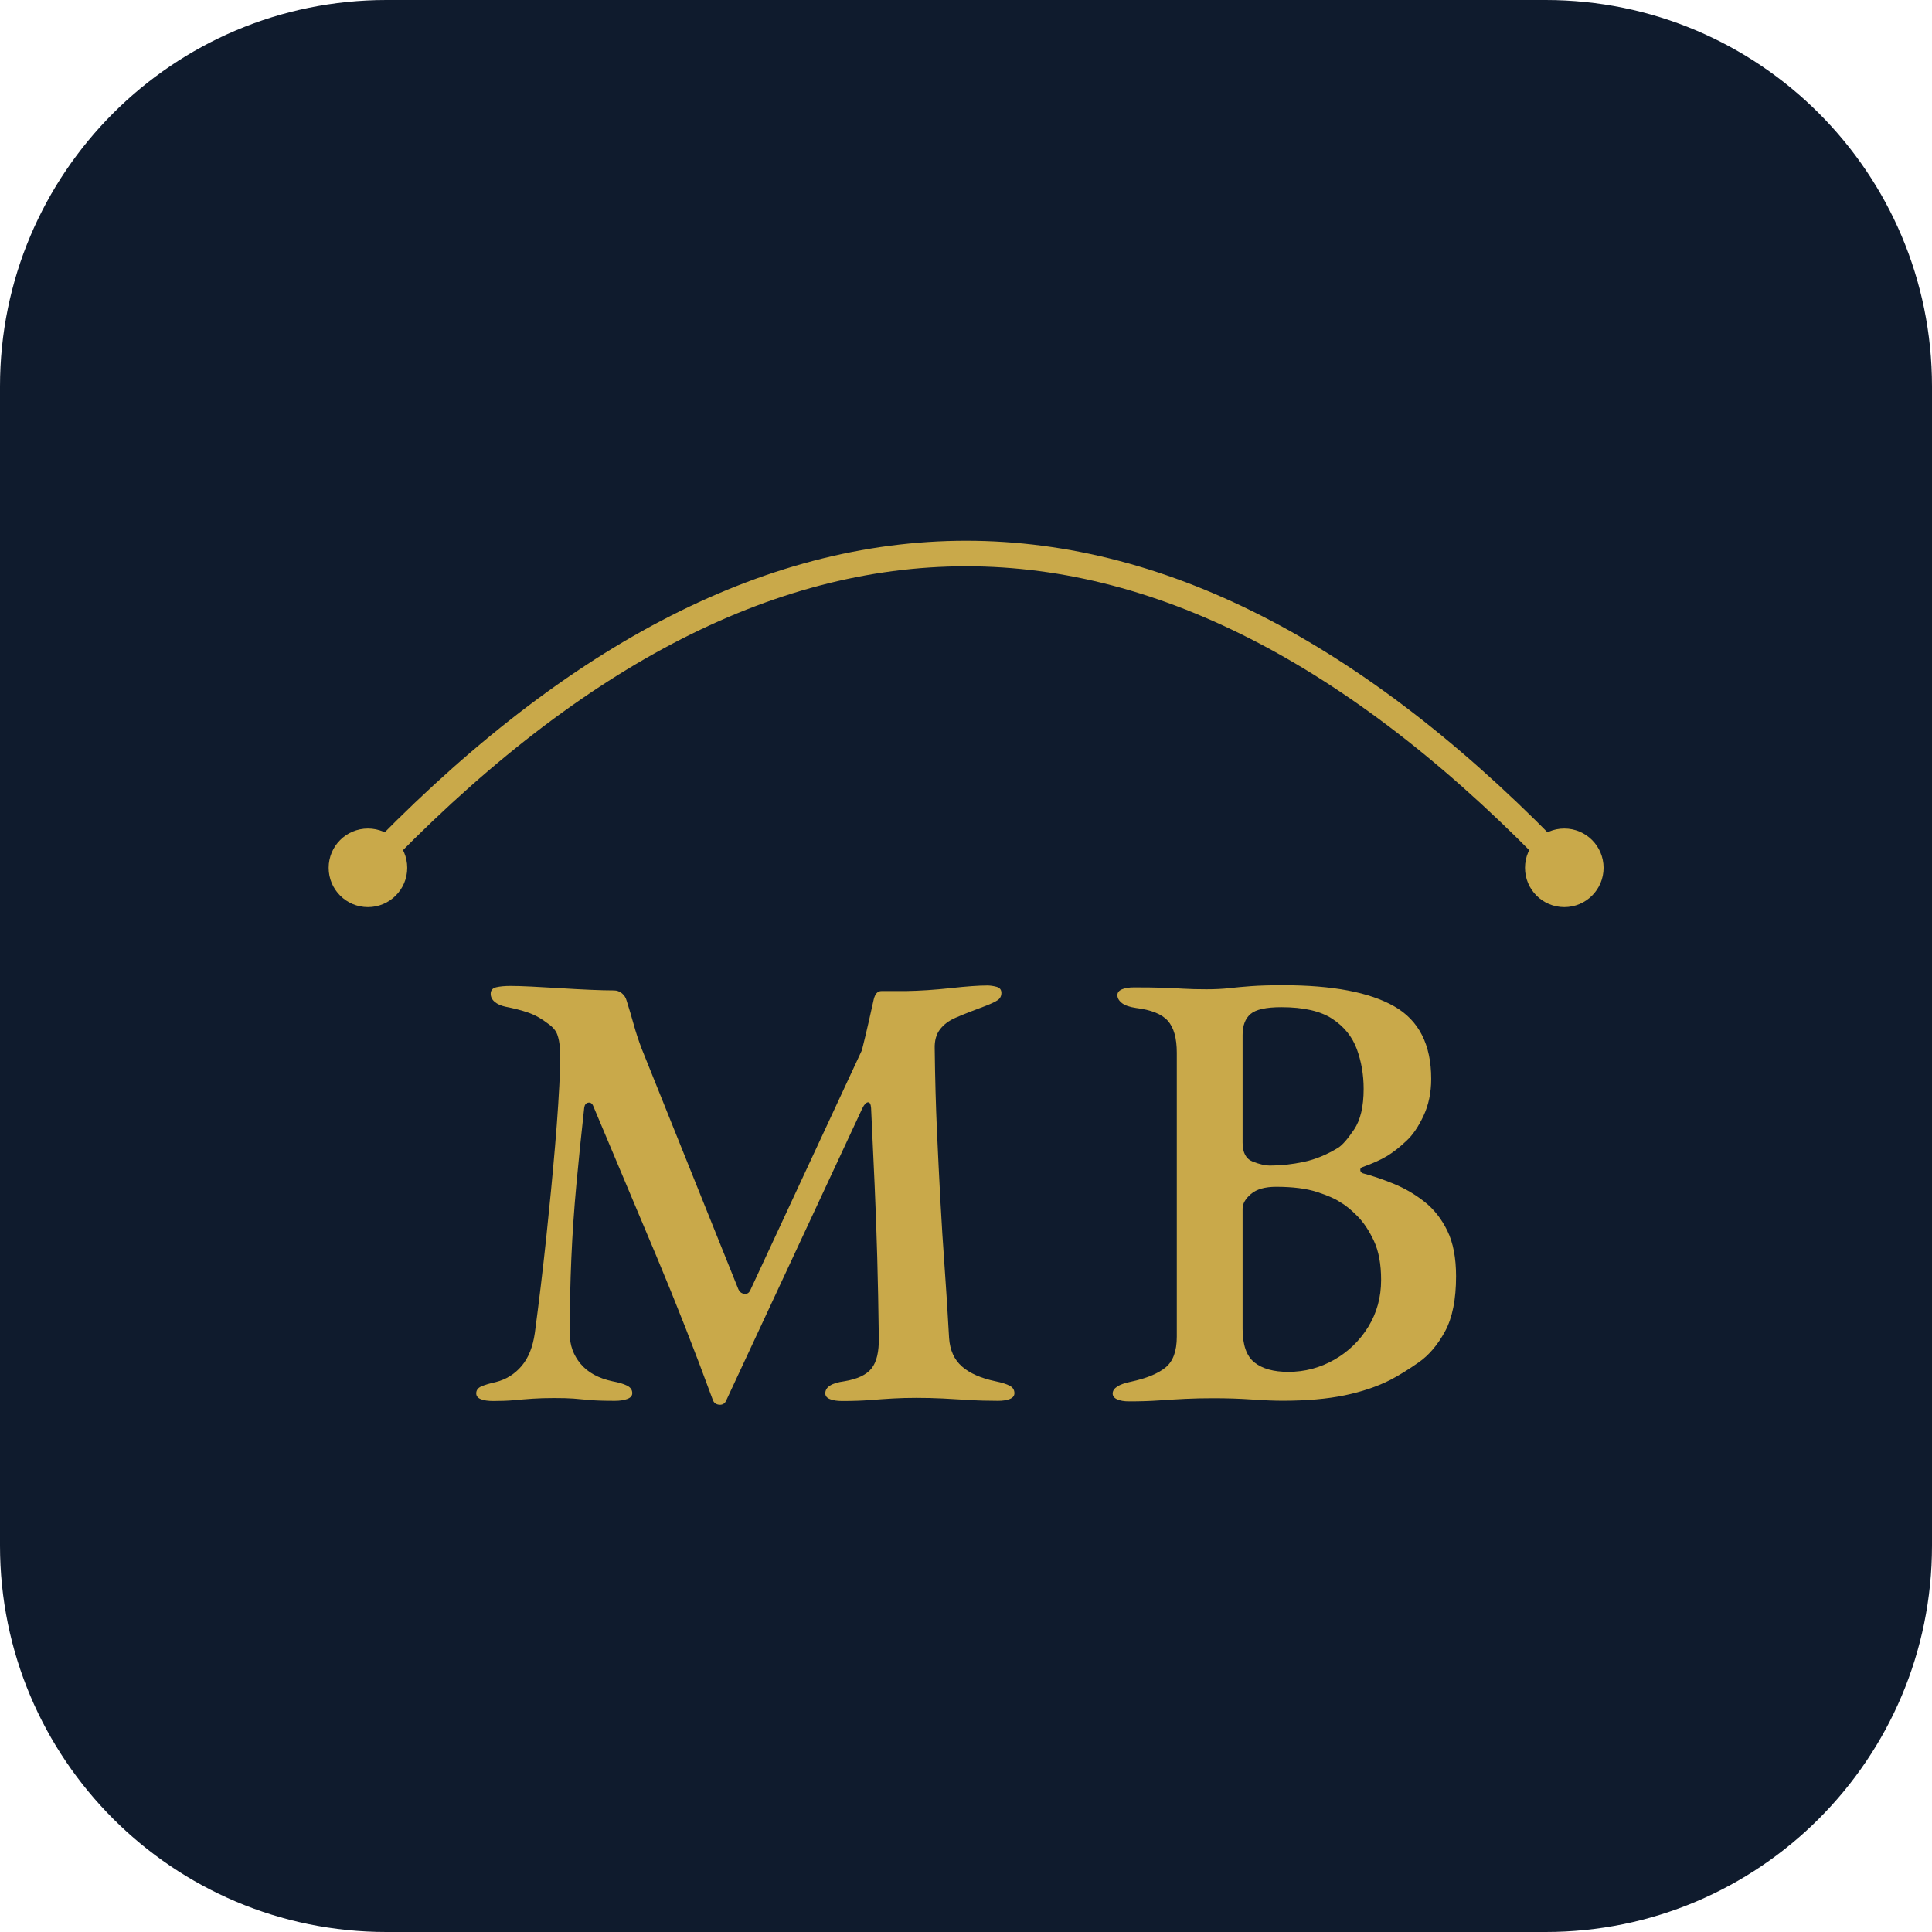
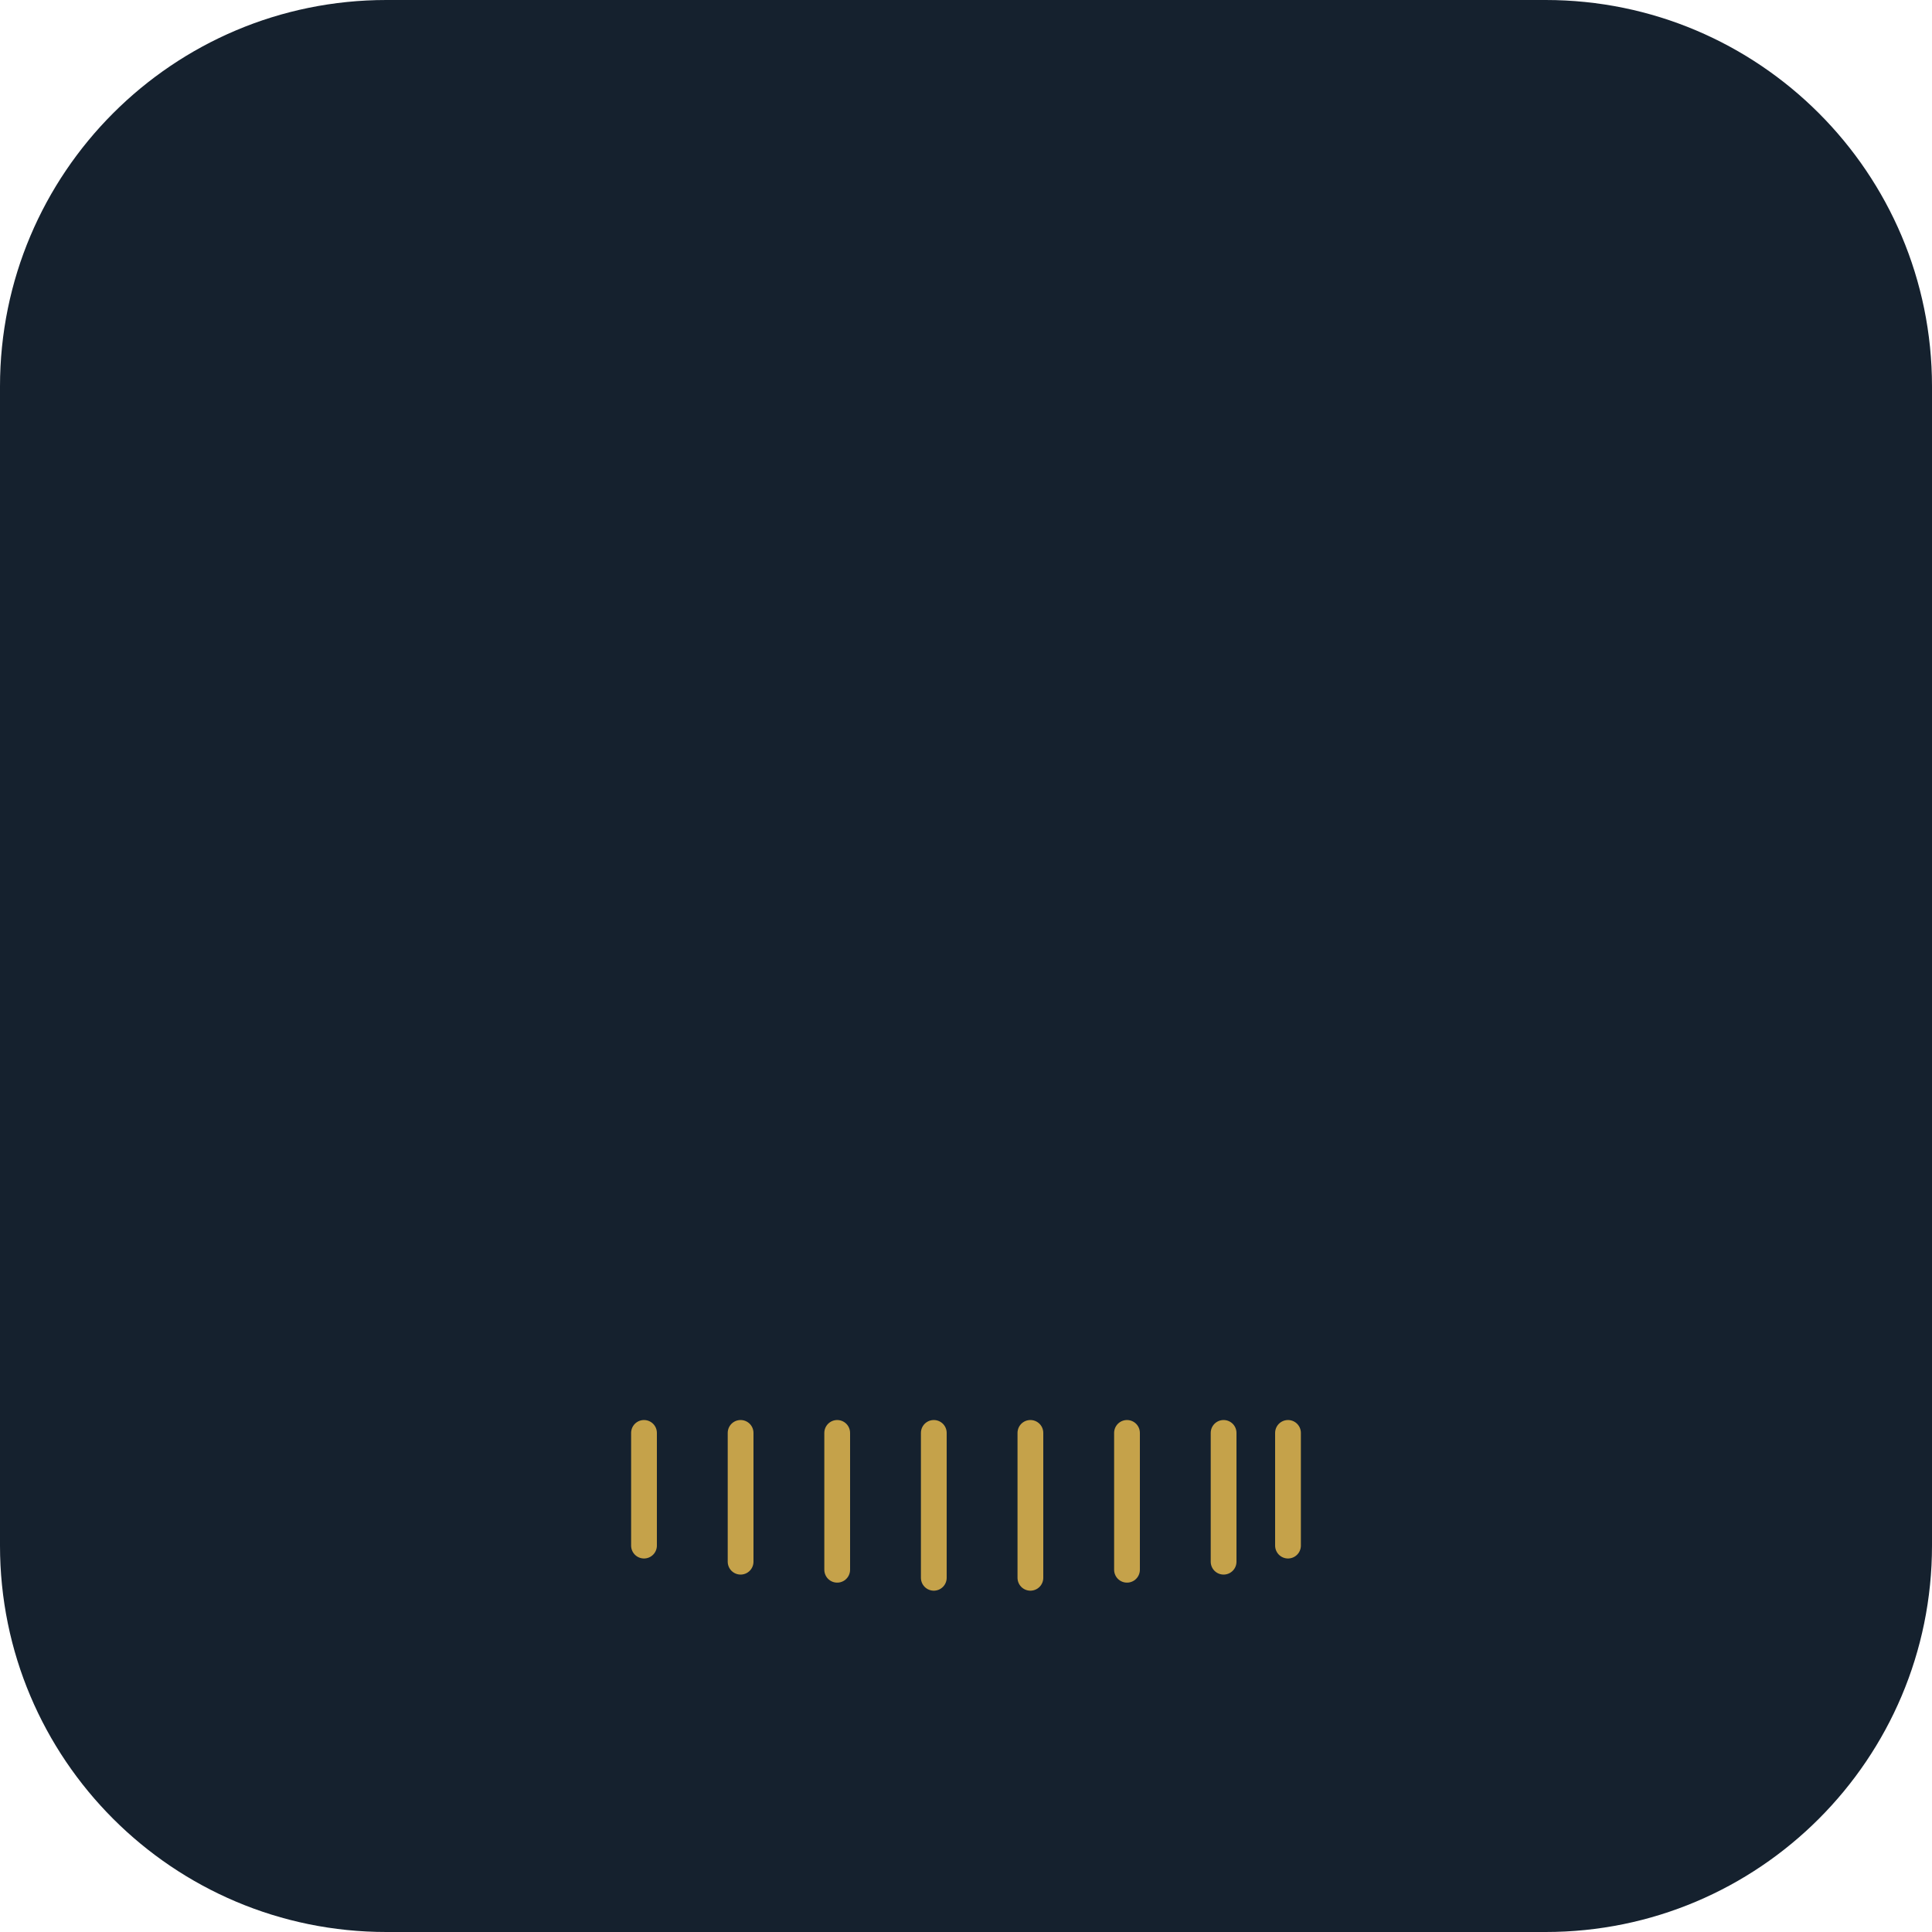
- <svg xmlns="http://www.w3.org/2000/svg" width="100" height="100" viewBox="0 0 100 100" role="img" aria-label="MathBridge Academy">
-   <rect width="100" height="100" rx="20" fill="#0F1B2D" />
-   <g transform="translate(-46.59,6.28) scale(0.5084)">
-     <path d="M129.1,76 Q190,12 250.9,76" fill="none" stroke="#C9A94A" stroke-width="2.6" stroke-linecap="round" />
-     <circle cx="129.1" cy="76" r="4" fill="#C9A94A" />
-     <circle cx="250.9" cy="76" r="4" fill="#C9A94A" />
-     <path d="M46.55 -4.42Q33.84 -4.42 26.565 -1.485Q19.29 1.45 19.29 7.74Q19.29 15.32 27.58 18.885Q35.87 22.45 50.55 25.74Q74.97 31.9 91.405 51.19Q107.84 70.48 112.55 104.03Q122.52 178.661 130.65 255.231Q138.78 331.802 144.715 401.361Q150.65 470.921 152.68 524.52Q152.97 531.65 152.97 540.65Q152.97 549.65 152.26 557.81Q151.55 569.29 148.245 578.515Q144.94 587.74 134.07 595.45Q118.1 607.84 102.26 613.34Q86.42 618.84 65.74 622.84Q55.16 625.13 48.725 630.485Q42.29 635.84 42.29 643.42Q42.29 651.71 51.21 653.79Q60.13 655.87 73.97 655.87Q85.71 655.87 106.79 654.87Q127.87 653.87 152.74 652.305Q177.61 650.74 200.43 649.74Q223.249 648.74 238.179 648.74Q245.469 648.74 251.049 644.16Q256.629 639.58 258.629 632.16Q264.499 613.58 269.789 594.595Q275.079 575.61 282.369 556.32L436.309 173.298Q439.019 167.168 445.424 166.103Q451.829 165.038 454.959 171.168L632.821 553.62Q638.691 577 643.546 598.435Q648.401 619.87 651.691 634.71Q654.981 647.71 663.721 647.71H702.331Q736.39 648.29 774.24 652.435Q812.09 656.58 832.279 656.58Q839.019 656.58 846.874 654.5Q854.729 652.42 854.729 644.84Q854.729 637.26 848.794 633.26Q842.859 629.26 829.599 624.13Q819.209 620.29 805.964 615.16Q792.719 610.03 781.618 605.19Q765.819 598.29 756.934 586.615Q748.049 574.94 748.629 556.111Q749.499 485.241 752.144 426.496Q754.789 367.751 757.644 314.875Q760.499 262 764.354 208.885Q768.209 155.77 771.499 95.87Q773.499 66.61 792.079 50.4Q810.659 34.19 845.629 26.9Q860.309 23.9 867.874 19.9Q875.439 15.9 875.439 8.03Q875.439 1.74 868.164 -1.195Q860.889 -4.13 849.339 -4.13Q824.079 -4.13 802.809 -2.775Q781.539 -1.42 761.48 -0.42Q741.42 0.58 719.29 0.58Q699.29 0.58 682.02 -0.42Q664.751 -1.42 645.771 -2.92Q626.791 -4.42 601.241 -4.42Q589.691 -4.42 582.126 -1.485Q574.561 1.45 574.561 7.74Q574.561 15.32 582.126 20.11Q589.691 24.9 604.371 26.9Q635.981 32.06 648.141 47.4Q660.301 62.74 659.721 96.29Q658.851 164.81 657.206 223.97Q655.561 283.13 652.996 340.79Q650.431 398.45 647.431 461.68Q646.721 471.23 642.301 470.73Q637.881 470.23 633.461 461.1L417.38 -2.68Q414.22 -10.87 406.205 -10.355Q398.19 -9.84 395.61 -2.55Q352.84 114.16 305.295 227.515Q257.751 340.87 205.52 464.62Q202.94 471.07 197.505 470.2Q192.07 469.331 191.07 462.011Q184.1 399.26 178.63 340.325Q173.16 281.39 170.61 223.23Q168.06 165.07 168.06 102.58Q168.06 75.29 185.35 54.675Q202.64 34.06 236.249 26.9Q250.93 24.19 259.22 20.045Q267.51 15.9 267.51 8.03Q267.51 1.74 259.51 -1.195Q251.51 -4.13 239.959 -4.13Q212.959 -4.13 199.025 -2.775Q185.09 -1.42 174.01 -0.565Q162.93 0.29 143.35 0.29Q123.9 0.29 109.26 -0.71Q94.62 -1.71 80.171 -3.065Q65.721 -4.42 46.55 -4.42Z" fill="#C9A94A" transform="translate(138.89,130.00) scale(0.064,-0.064)" />
-     <path d="M44.23 -5Q32.39 -5 25.26 -1.775Q18.13 1.45 18.13 7.45Q18.13 20.32 47.36 26.32Q83.91 34.19 102.026 48.74Q120.141 63.29 120.141 97.84V549.58Q120.141 584.42 105.866 600.405Q91.591 616.39 55.171 620.84Q39.62 623.13 32.635 628.775Q25.65 634.42 25.65 641.13Q25.65 647.42 32.925 650.5Q40.2 653.58 52.041 653.58Q80.78 653.58 97.81 653.0Q114.84 652.42 130.225 651.485Q145.61 650.55 167.35 650.55Q187.8 650.55 203.539 652.34Q219.279 654.13 238.809 655.565Q258.339 657 289.369 657Q406.949 657 465.899 623.5Q524.849 590 524.849 508Q524.849 475.16 512.479 448.935Q500.109 422.71 485.049 409.1Q469.049 393.97 454.454 385.18Q439.859 376.39 416.019 367.84Q412.019 366.84 412.019 363.195Q412.019 359.55 416.019 357.84Q440.179 351.42 465.839 340.855Q491.499 330.29 514.014 312.645Q536.529 295 550.464 266.5Q564.399 238 564.399 194Q564.399 138.71 546.899 106.42Q529.399 74.13 505.109 57.13Q480.819 40.13 459.819 29.13Q428.239 13.13 386.949 4.565Q345.659 -4 288.369 -4Q268.119 -4 239.51 -2.0Q210.9 0 178.29 0Q154.03 0 133.565 -1.0Q113.1 -2 91.86 -3.5Q70.62 -5 44.23 -5ZM297.439 41.93Q336.8 41.93 370.595 61.205Q404.39 80.48 424.78 113.675Q445.171 146.87 445.171 188.13Q445.171 225.68 433.765 250.165Q422.36 274.65 407.245 289.925Q392.13 305.2 379.58 312.2Q368.32 319.91 343.075 328.12Q317.829 336.331 278.049 336.331Q251.559 336.331 238.189 324.925Q224.819 313.52 224.819 301.49V110.32Q224.819 71.8 243.724 56.865Q262.629 41.93 297.439 41.93ZM268.789 370.13Q294.629 370.13 322.214 375.985Q349.8 381.84 377.03 398.55Q386.87 404.84 402.13 427.405Q417.39 449.97 417.39 492.1Q417.39 525.74 406.535 555.37Q395.68 585 367.58 603.535Q339.48 622.07 286.469 622.07Q250.109 622.07 237.464 611.215Q224.819 600.36 224.819 577.94V406.55Q224.819 382.87 240.804 376.5Q256.789 370.13 268.789 370.13Z" fill="#C9A94A" transform="translate(203.76,130.00) scale(0.064,-0.064)" />
+ <svg xmlns="http://www.w3.org/2000/svg" viewBox="0 0 120 120" width="100" height="100">
+   <rect width="120" height="120" rx="24" fill="#15212E" />
+   <path d="M60,26 A26,26 0 1 0 60,78 A20,20 0 1 1 60,26 Z" fill="#C5A24A" />
+   <g stroke="#C5A24A" stroke-width="1.6" stroke-linecap="round">
+     <line x1="40" y1="96" x2="40" y2="89" />
+     <line x1="46" y1="97" x2="46" y2="89" />
+     <line x1="52" y1="97.5" x2="52" y2="89" />
+     <line x1="58" y1="98" x2="58" y2="89" />
+     <line x1="64" y1="98" x2="64" y2="89" />
+     <line x1="70" y1="97.5" x2="70" y2="89" />
+     <line x1="76" y1="97" x2="76" y2="89" />
+     <line x1="80" y1="96" x2="80" y2="89" />
  </g>
</svg>
